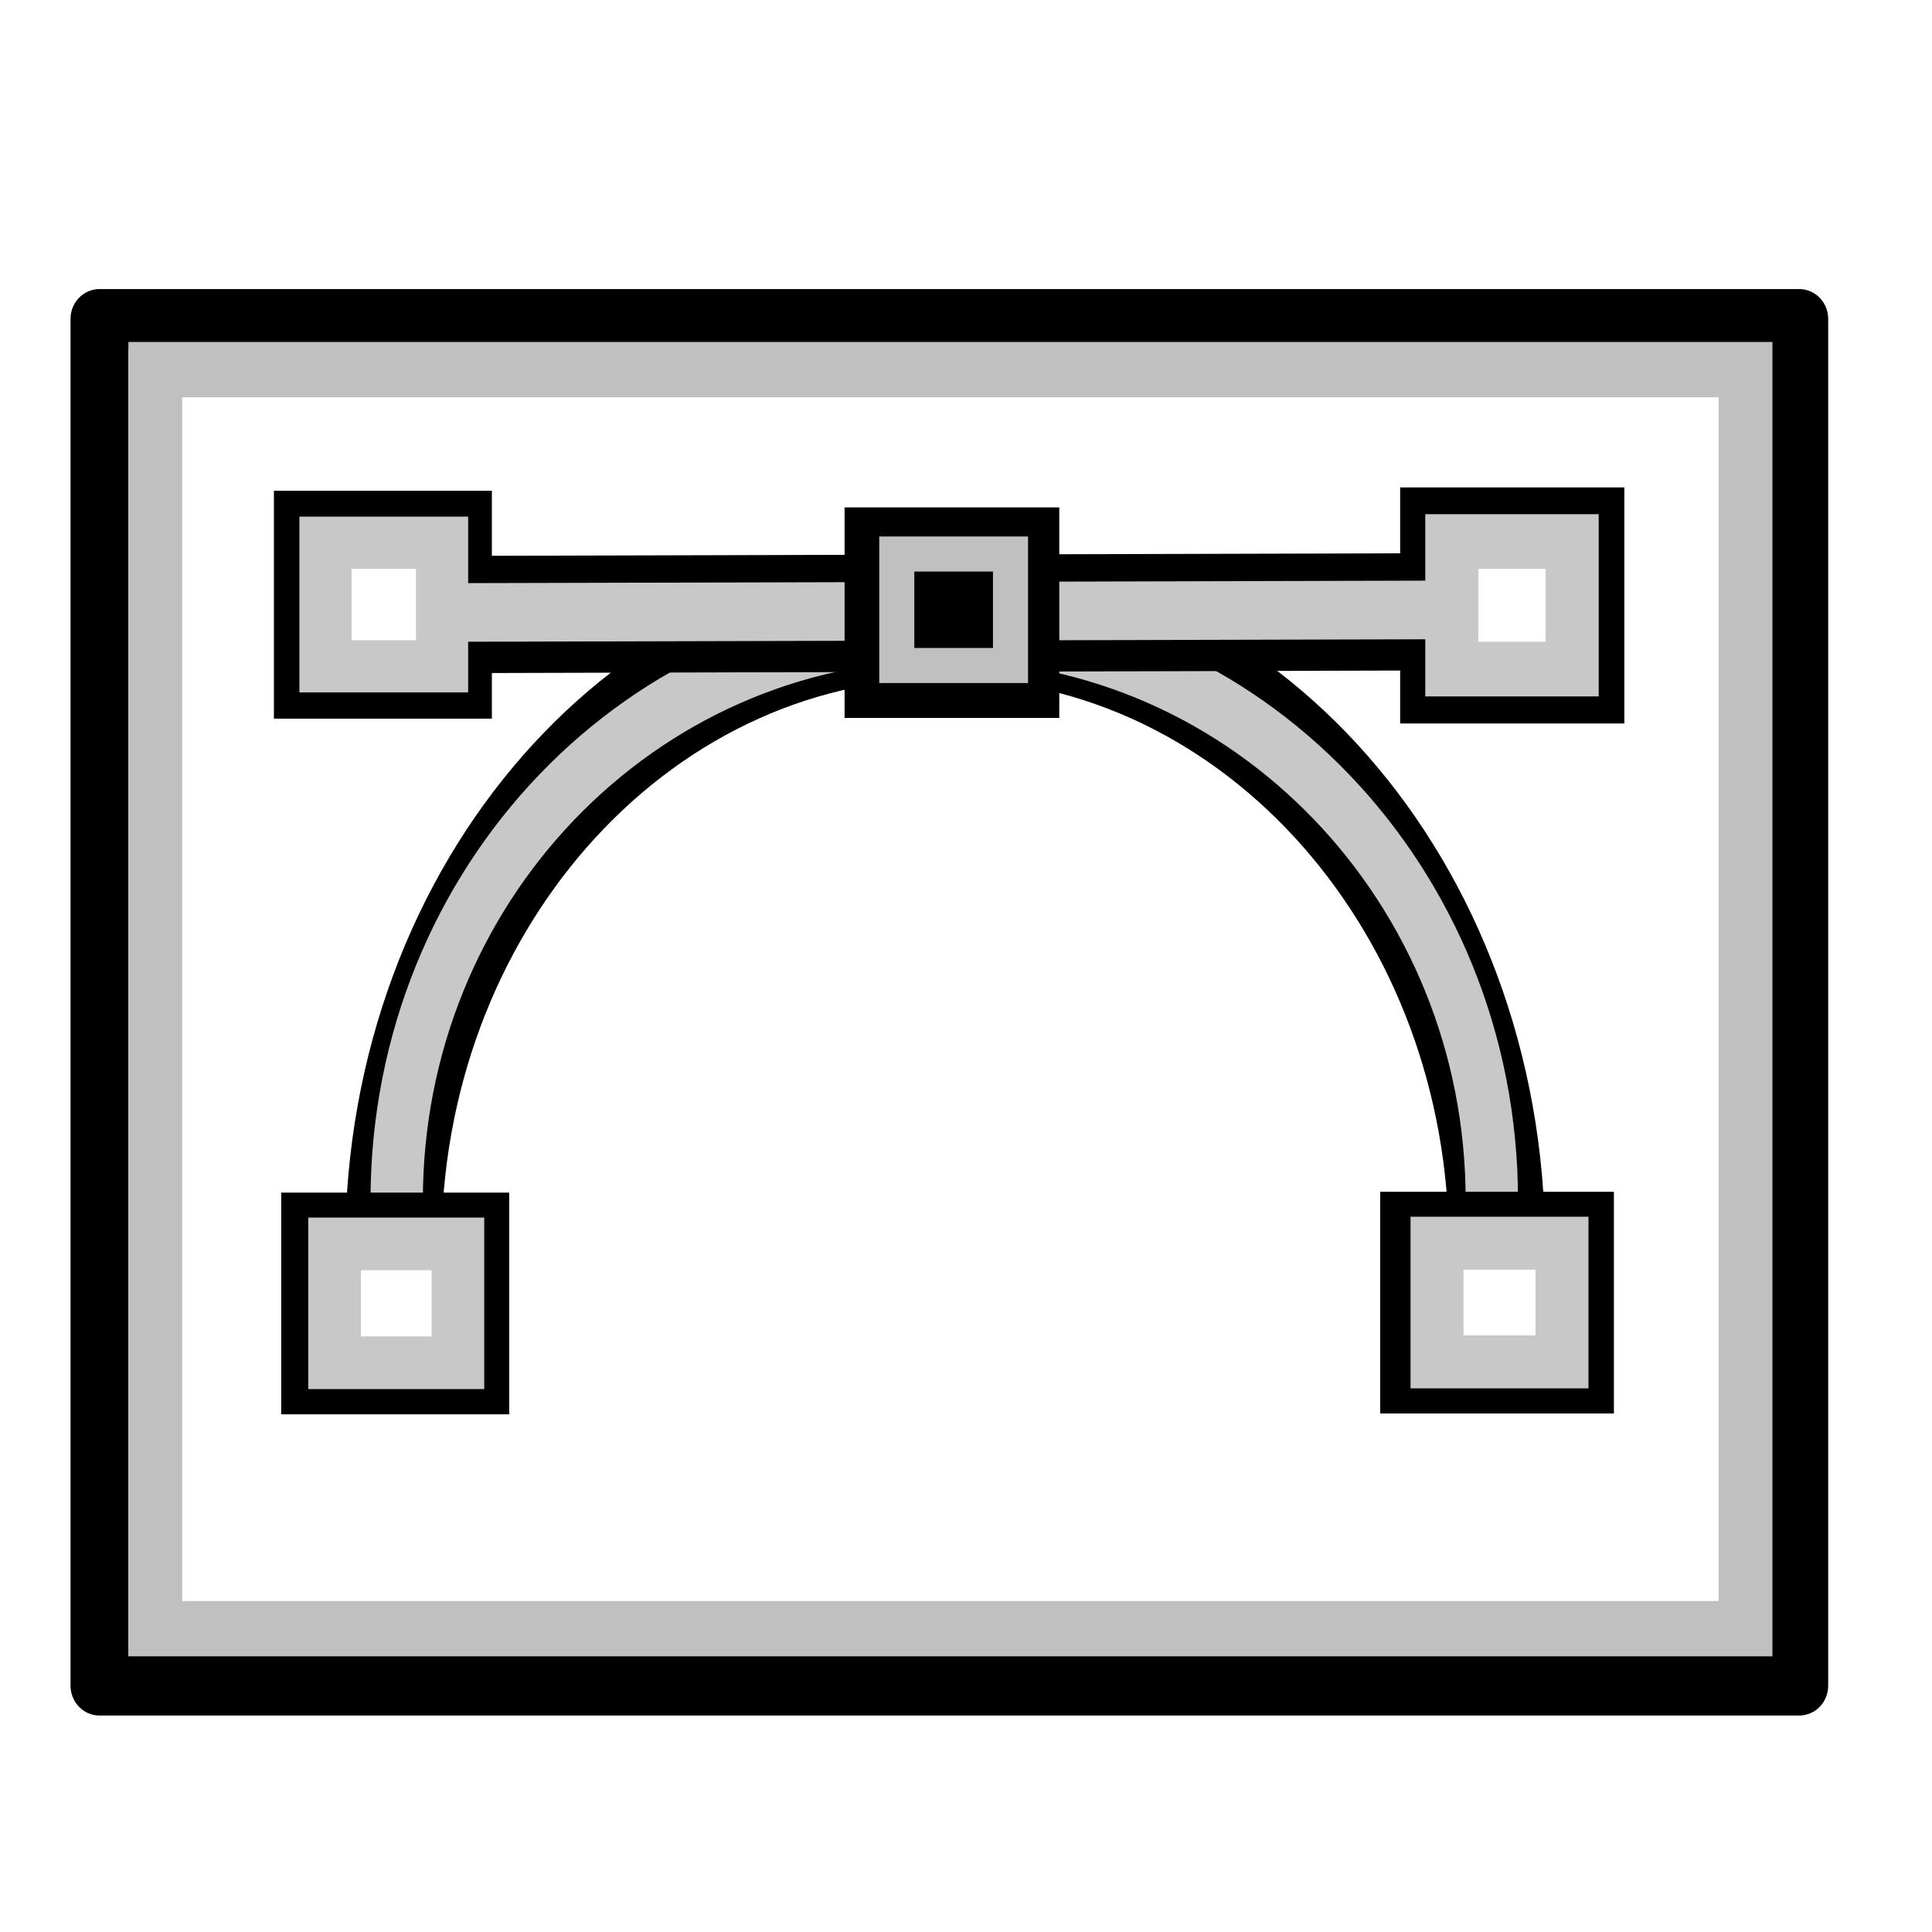
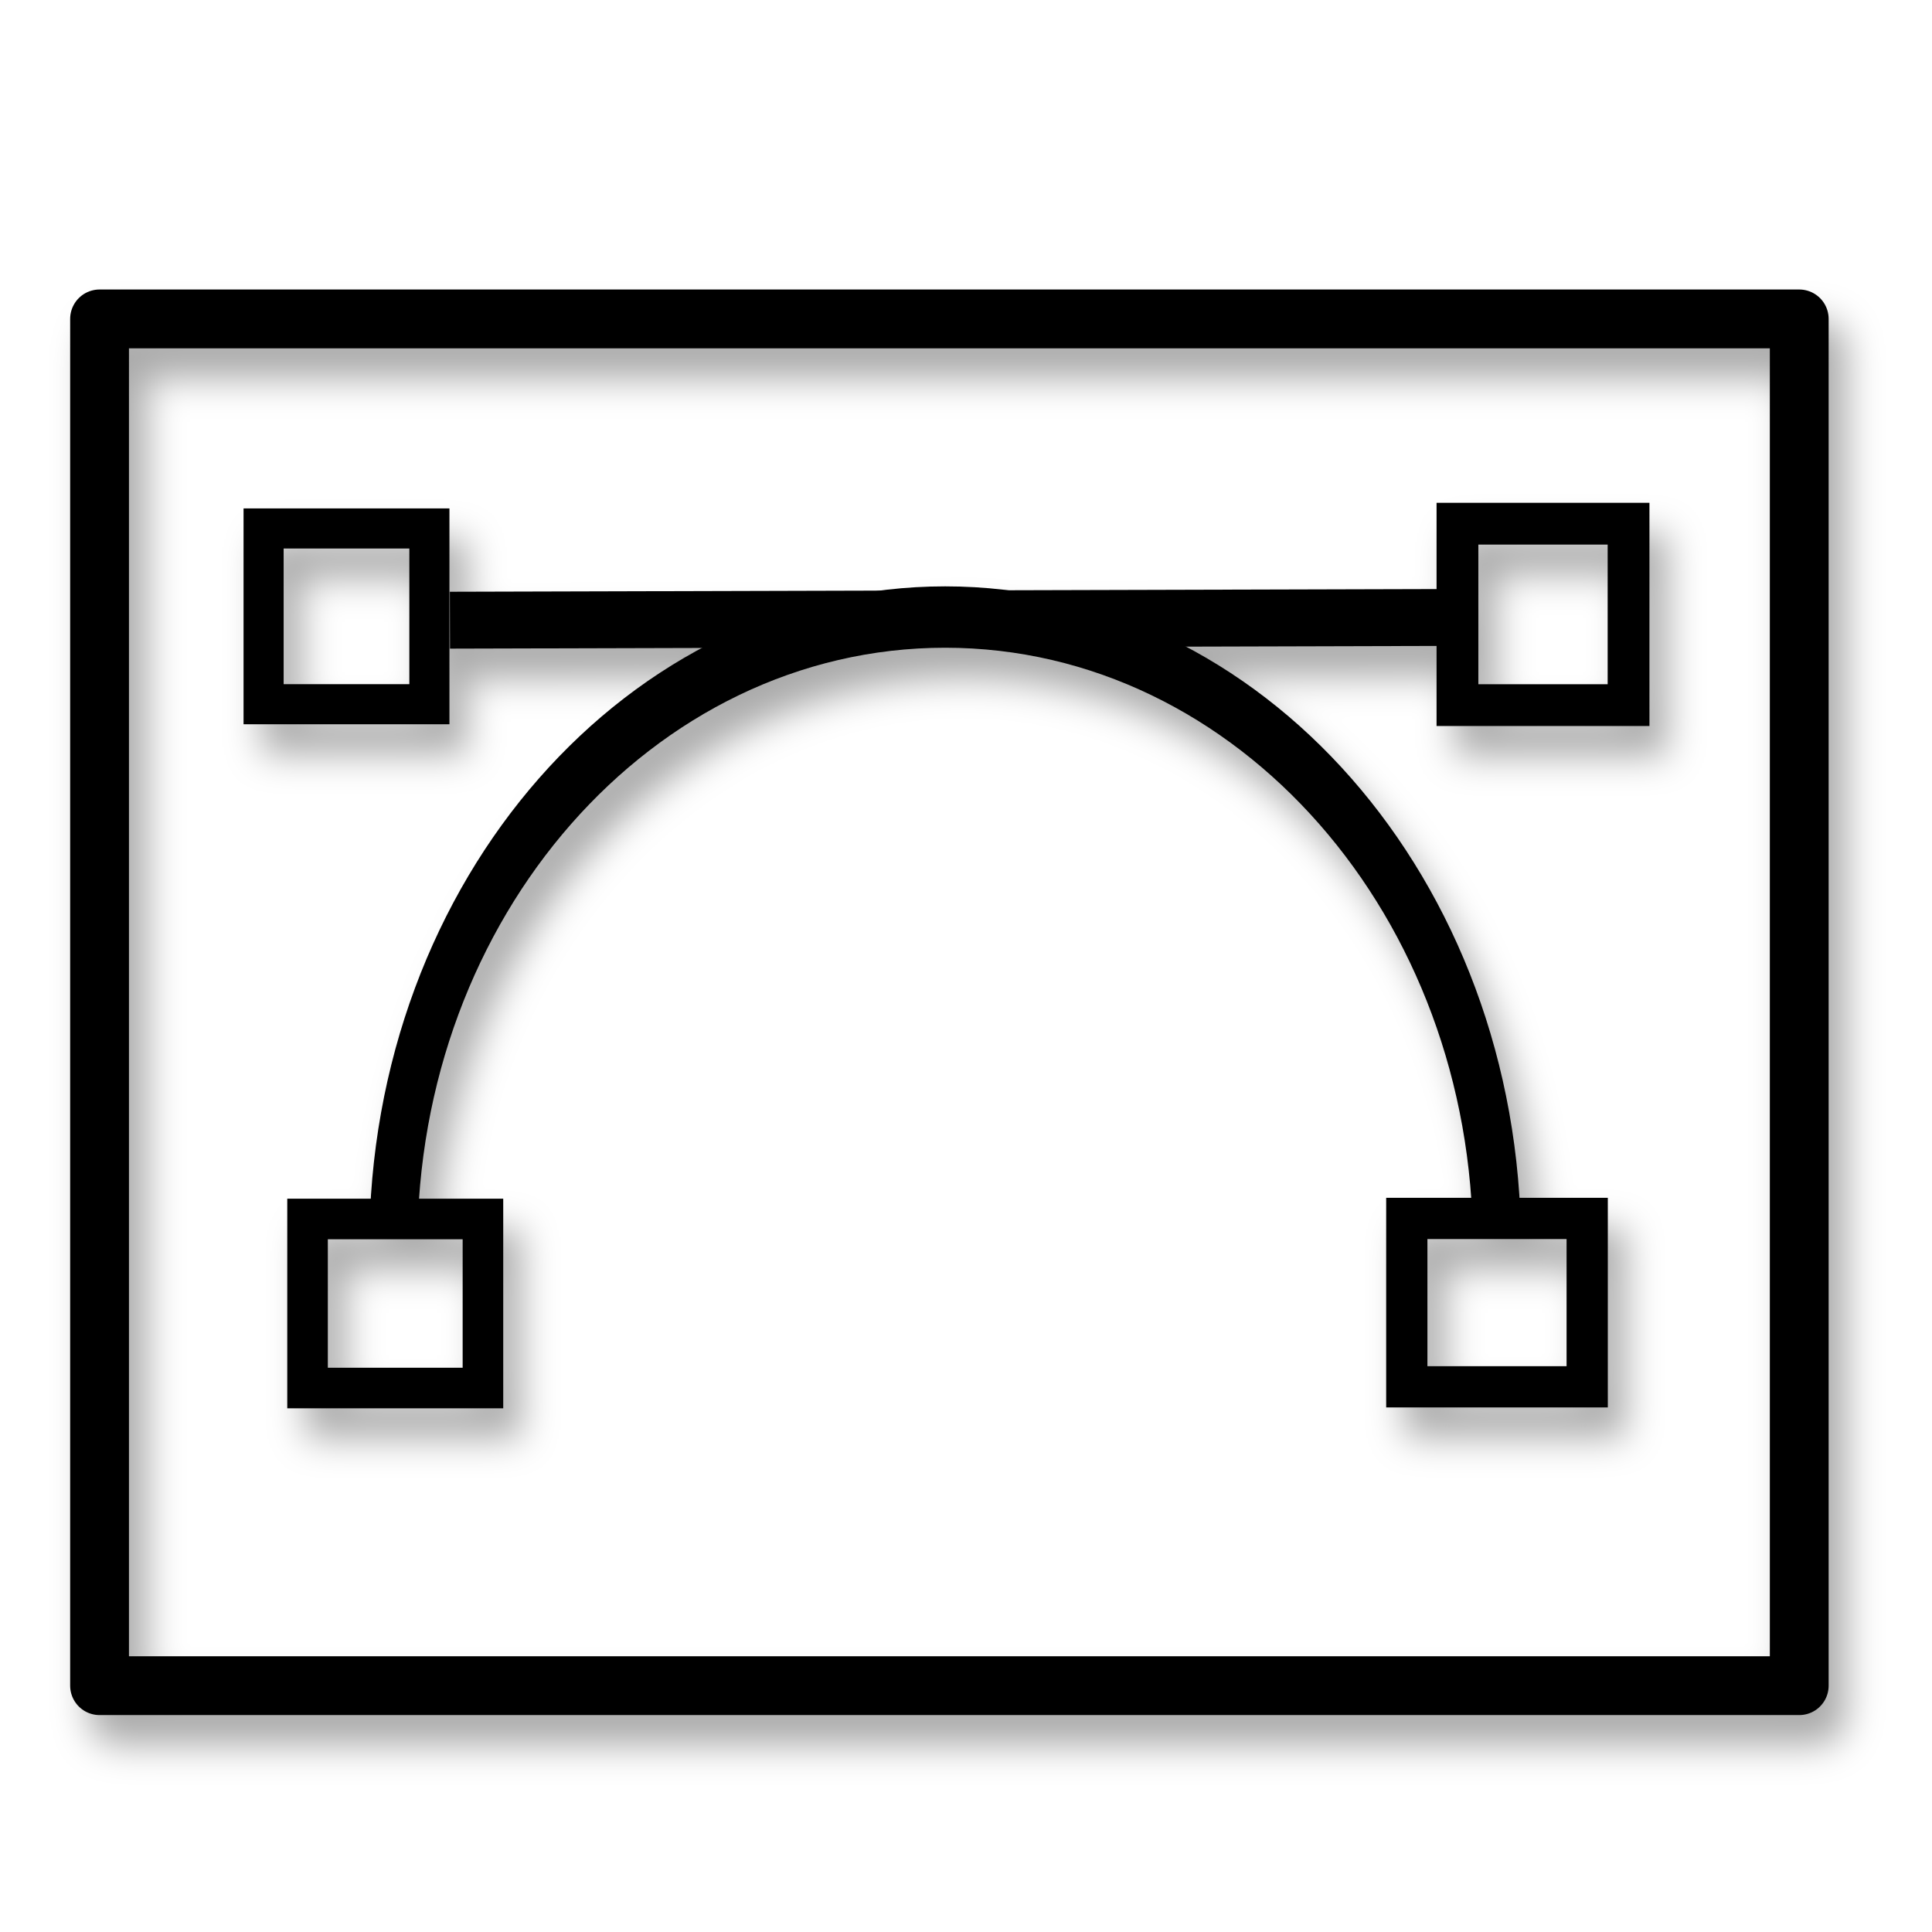
<svg xmlns="http://www.w3.org/2000/svg" version="1.1" id="svg1" width="32" height="32" viewBox="0 0 32 32" xml:space="preserve">
  <defs id="defs1">
    <clipPath clipPathUnits="userSpaceOnUse" id="clipPath11">
      <rect style="display:block;fill:none;fill-opacity:1;stroke:#c8c8c8;stroke-width:5;stroke-linecap:square;stroke-dasharray:none;stroke-opacity:1;paint-order:markers stroke fill" id="rect11" width="9.022" height="7.562" x="90.614" y="95.39" />
    </clipPath>
    <clipPath clipPathUnits="userSpaceOnUse" id="clipPath12">
      <rect style="display:none;fill:none;fill-opacity:1;stroke:#c8c8c8;stroke-width:5;stroke-linecap:square;stroke-dasharray:none;stroke-opacity:1;paint-order:markers stroke fill" id="rect12" width="9.022" height="7.562" x="90.614" y="95.39" d="m 90.614,95.39 h 9.022 v 7.562 h -9.022 z" />
    </clipPath>
    <clipPath clipPathUnits="userSpaceOnUse" id="clipPath13">
      <rect style="display:block;fill:#d1d1d1;fill-opacity:1;stroke:#c8c8c8;stroke-width:5;stroke-linecap:square;stroke-dasharray:none;stroke-opacity:1;paint-order:markers stroke fill" id="rect14" width="12.073" height="8.756" x="90.216" y="95.655" />
    </clipPath>
    <clipPath clipPathUnits="userSpaceOnUse" id="clipPath15">
      <rect style="display:block;fill:#ff0000;fill-opacity:1;stroke:#c8c8c8;stroke-width:1.881;stroke-linecap:square;stroke-dasharray:none;stroke-opacity:1;paint-order:markers stroke fill" id="rect16" width="79.19" height="31.296" x="14.8" y="71.184" />
    </clipPath>
    <clipPath clipPathUnits="userSpaceOnUse" id="clipPath16">
      <path id="lpe_path-effect18" style="fill:#ff0000;fill-opacity:1;stroke:#c8c8c8;stroke-width:1.881;stroke-linecap:square;stroke-dasharray:none;stroke-opacity:1;paint-order:markers stroke fill" class="powerclip" d="M 11.882,32.579 H 94.121 V 108.052 H 11.882 Z m 2.918,38.606 v 31.296 h 79.19 V 71.184 Z" />
    </clipPath>
    <clipPath clipPathUnits="userSpaceOnUse" id="clipath_lpe_path-effect20">
-       <rect style="display:none;fill:#ff0000;fill-opacity:1;stroke:#c8c8c8;stroke-width:1.881;stroke-linecap:square;stroke-dasharray:none;stroke-opacity:1;paint-order:markers stroke fill" id="rect20" width="79.19" height="31.296" x="14.8" y="71.184" d="m 14.8,71.184 h 79.19 v 31.296 h -79.19 z" />
-       <path id="lpe_path-effect20" style="fill:#ff0000;fill-opacity:1;stroke:#c8c8c8;stroke-width:1.881;stroke-linecap:square;stroke-dasharray:none;stroke-opacity:1;paint-order:markers stroke fill" class="powerclip" d="M 13.458,34.154 H 92.546 V 106.476 H 13.458 Z m 1.342,37.03 v 31.296 h 79.19 V 71.184 Z" />
+       <rect style="display:block;fill:#ff0000;fill-opacity:1;stroke:#c8c8c8;stroke-width:1.881;stroke-linecap:square;stroke-dasharray:none;stroke-opacity:1;paint-order:markers stroke fill" id="rect20" width="79.19" height="31.296" x="14.8" y="71.184" />
    </clipPath>
    <clipPath clipPathUnits="userSpaceOnUse" id="clipPath8">
      <rect style="fill:#ff0000;fill-opacity:1;stroke:#000000;stroke-width:0;stroke-linecap:round;stroke-linejoin:round;stroke-dasharray:none;stroke-opacity:1;paint-order:stroke fill markers" id="rect9" width="7.231" height="6.036" x="16.053" y="14.262" />
    </clipPath>
    <clipPath clipPathUnits="userSpaceOnUse" id="clipPath21">
      <rect style="display:none;fill:#ff0000;stroke:none;stroke-width:2;stroke-linecap:square;stroke-dasharray:none;stroke-opacity:1;paint-order:markers stroke fill" id="rect22" width="31.474" height="11.961" x="9.147" y="45.217" d="M 9.147,45.217 H 40.621 V 57.178 H 9.147 Z" />
-       <path id="lpe_path-effect22" style="fill:#ff0000;stroke:none;stroke-width:2;stroke-linecap:square;stroke-dasharray:none;stroke-opacity:1;paint-order:markers stroke fill" class="powerclip" d="M 7.227,29.273 H 42.164 V 61.772 H 7.227 Z M 9.147,45.217 V 57.178 H 40.621 V 45.217 Z" />
+       <path id="lpe_path-effect22" style="fill:#ff0000;stroke:none;stroke-width:2;stroke-linecap:square;stroke-dasharray:none;stroke-opacity:1;paint-order:markers stroke fill" class="powerclip" d="m 7.728,29.773 h 33.937 v 31.499 H 7.728 Z M 9.147,45.217 V 57.178 H 40.621 V 45.217 Z" />
    </clipPath>
+     <filter style="color-interpolation-filters:sRGB;" id="filter3" x="-0.043" y="-0.047" width="1.096" height="1.114">
+       <feFlood result="flood" in="SourceGraphic" flood-opacity="1" flood-color="rgb(170,170,170)" id="feFlood2" />
+       <feGaussianBlur result="blur" in="SourceGraphic" stdDeviation="0.3" id="feGaussianBlur2" />
+       <feOffset result="offset" in="blur" dx="0.3" dy="0.5" id="feOffset2" />
+       <feComposite result="comp1" operator="in" in="flood" in2="offset" id="feComposite2" />
+       <feComposite result="comp2" operator="over" in="SourceGraphic" in2="comp1" id="feComposite3" />
+     </filter>
  </defs>
  <g id="g1">
-     <g id="g2" transform="matrix(1.134982,0,0,1.167501,-2.353579,-2.449546)">
-       <path id="rect5" style="fill:none;stroke:#000000;stroke-width:0.846;stroke-linecap:round;stroke-linejoin:round;paint-order:stroke fill markers" d="M 3.526,6.622 H 28.33 V 26.013 H 3.526 Z" />
-       <path id="rect1-0" style="fill:none;stroke:#c0c0c0;stroke-width:0.785;stroke-linecap:square;stroke-linejoin:miter;paint-order:stroke fill markers" d="M 4.34,7.342 H 27.547 V 25.204 H 4.34 Z" />
-     </g>
-     <g id="g25" transform="matrix(0.8668496,0,0,1.006115,1.911989,-0.1262117)">
-       <path style="fill:none;stroke:#000000;stroke-width:2;stroke-linecap:square;stroke-dasharray:none;stroke-opacity:1;paint-order:markers stroke fill" id="path19" clip-path="url(#clipPath21)" d="M 36.164,45.522 A 11.468,10.249 0 0 1 24.696,55.772 11.468,10.249 0 0 1 13.227,45.522 11.468,10.249 0 0 1 24.696,35.273 11.468,10.249 0 0 1 36.164,45.522 Z" transform="matrix(0.919357,0,0,1.01032,-6.85021,-25.3534)" />
-       <path style="fill:none;fill-opacity:1;stroke:#c8c8c8;stroke-width:3.151;stroke-linecap:square;stroke-dasharray:none;stroke-opacity:1;paint-order:markers stroke fill" id="path18" clip-path="url(#clipath_lpe_path-effect20)" d="M 85.97,70.315 A 32.968,29.585 0 0 1 53.002,99.901 32.968,29.585 0 0 1 20.033,70.315 32.968,29.585 0 0 1 53.002,40.73 32.968,29.585 0 0 1 85.97,70.315 Z" transform="matrix(0.3173523,0,0,0.3173523,-0.9834594,-2.431325)" />
-     </g>
-     <g id="g23" transform="translate(1.094527,0.09950249)">
-       <rect style="fill:none;fill-opacity:1;stroke:#000000;stroke-width:0.872;stroke-linecap:square;stroke-dasharray:none;paint-order:markers stroke fill" id="rect3-3" width="2.905" height="2.8" x="3.999" y="20.09" />
-       <rect style="fill:none;fill-opacity:1;stroke:#c8c8c8;stroke-width:0.872;stroke-linecap:square;stroke-dasharray:none;stroke-opacity:1;paint-order:markers stroke fill" id="rect4-5" width="2.043" height="1.969" x="4.447" y="20.503" />
-     </g>
-     <g id="g22" transform="translate(-1.45937,0.066335)">
-       <rect style="fill:none;fill-opacity:1;stroke:#000000;stroke-width:0.883;stroke-linecap:square;stroke-dasharray:none;paint-order:markers stroke fill" id="rect3-3-2" width="2.988" height="2.789" x="24.761" y="20.115" />
-       <rect style="fill:none;fill-opacity:1;stroke:#c8c8c8;stroke-width:0.877;stroke-linecap:square;stroke-dasharray:none;stroke-opacity:1;paint-order:markers stroke fill" id="rect4-5-7" width="2.07" height="1.966" x="25.261" y="20.525" />
-     </g>
-     <path style="fill:none;fill-opacity:1;stroke:#000000;stroke-width:1.942;stroke-linecap:square;stroke-dasharray:none;stroke-opacity:1;paint-order:markers stroke fill" d="M 7.923,10.177 23.335,10.135" id="path4" />
-     <rect style="fill:none;fill-opacity:1;stroke:#000000;stroke-width:0.864;stroke-linecap:square;stroke-dasharray:none;paint-order:markers stroke fill" id="rect3" width="2.746" height="2.911" x="4.969" y="8.56" />
-     <rect style="fill:none;fill-opacity:1;stroke:#c8c8c8;stroke-width:0.864;stroke-linecap:square;stroke-dasharray:none;stroke-opacity:1;paint-order:markers stroke fill" id="rect4" width="1.931" height="2.047" x="5.391" y="8.989" />
-     <g id="g8" transform="matrix(0.879542,0,0,0.9050764,1.928836,0.1943184)">
-       <rect style="fill:none;fill-opacity:1;stroke:#000000;stroke-width:1;stroke-linecap:square;stroke-dasharray:none;paint-order:markers stroke fill" id="rect6" width="3.222" height="3.32" x="24.674" y="9.205" />
-       <rect style="fill:none;fill-opacity:1;stroke:#c8c8c8;stroke-width:1;stroke-linecap:square;stroke-dasharray:none;stroke-opacity:1;paint-order:markers stroke fill" id="rect7" width="2.266" height="2.335" x="25.147" y="9.695" />
-     </g>
-     <path style="fill:none;fill-opacity:1;stroke:#c8c8c8;stroke-width:0.971;stroke-linecap:square;stroke-dasharray:none;stroke-opacity:1;paint-order:markers stroke fill" d="M 8.137,10.143 23.939,10.102" id="path5" />
-     <g id="g11" transform="matrix(0.7745518,0,0,0.7745518,3.286218,-8.044151)">
-       <rect style="fill:none;fill-opacity:1;stroke:#000000;stroke-width:1.5;stroke-linecap:square;stroke-dasharray:none;paint-order:markers stroke fill" id="rect1" width="3.091" height="3.002" x="14.568" y="21.986" />
-       <rect style="fill:#000000;fill-opacity:1;stroke:#c0c0c0;stroke-width:1.5;stroke-linecap:square;stroke-dasharray:none;stroke-opacity:1;paint-order:markers stroke fill" id="rect2" width="1.682" height="1.634" x="15.309" y="22.608" />
+     <g id="g2" style="filter:url(#filter3)">
+       <path id="rect5" style="fill:none;stroke:#000000;stroke-width:0.974;stroke-linecap:round;stroke-linejoin:round;paint-order:stroke fill markers" d="M 1.649,5.282 H 29.801 V 27.92 H 1.649 Z" />
+       <path style="fill:none;stroke:#000000;stroke-width:1;stroke-linecap:square;stroke-dasharray:none;stroke-opacity:1;paint-order:markers stroke fill" id="path19" clip-path="url(#clipPath21)" d="M 36.164,45.522 A 11.468,10.249 0 0 1 24.696,55.772 11.468,10.249 0 0 1 13.227,45.522 11.468,10.249 0 0 1 24.696,35.273 11.468,10.249 0 0 1 36.164,45.522 Z" transform="matrix(0.7969442,0,0,1.016499,-4.026113,-25.63466)" />
+       <rect style="fill:none;fill-opacity:1;stroke:#000000;stroke-width:0.672;stroke-linecap:square;stroke-dasharray:none;paint-order:markers stroke fill" id="rect3-3" width="2.905" height="2.8" x="5.094" y="20.19" />
+       <rect style="fill:none;fill-opacity:1;stroke:#000000;stroke-width:0.683;stroke-linecap:square;stroke-dasharray:none;paint-order:markers stroke fill" id="rect3-3-2" width="2.988" height="2.789" x="23.301" y="20.181" />
+       <path style="fill:none;fill-opacity:1;stroke:#000000;stroke-width:0.942;stroke-linecap:square;stroke-dasharray:none;stroke-opacity:1;paint-order:markers stroke fill" d="M 7.923,10.271 23.335,10.229" id="path4" />
+       <rect style="fill:none;fill-opacity:1;stroke:#000000;stroke-width:0.664;stroke-linecap:square;stroke-dasharray:none;paint-order:markers stroke fill" id="rect3" width="2.746" height="2.911" x="4.366" y="8.753" />
+       <rect style="fill:none;fill-opacity:1;stroke:#000000;stroke-width:0.692;stroke-linecap:square;stroke-dasharray:none;paint-order:markers stroke fill" id="rect6" width="2.834" height="3.005" x="24.14" y="8.674" />
    </g>
    <rect style="fill:#ff0000;stroke:none;stroke-width:2;stroke-linecap:square;stroke-dasharray:none;stroke-opacity:1;paint-order:markers stroke fill" id="rect21" width="0.141" height="0.328" x="26.174" y="48.36" />
  </g>
</svg>
